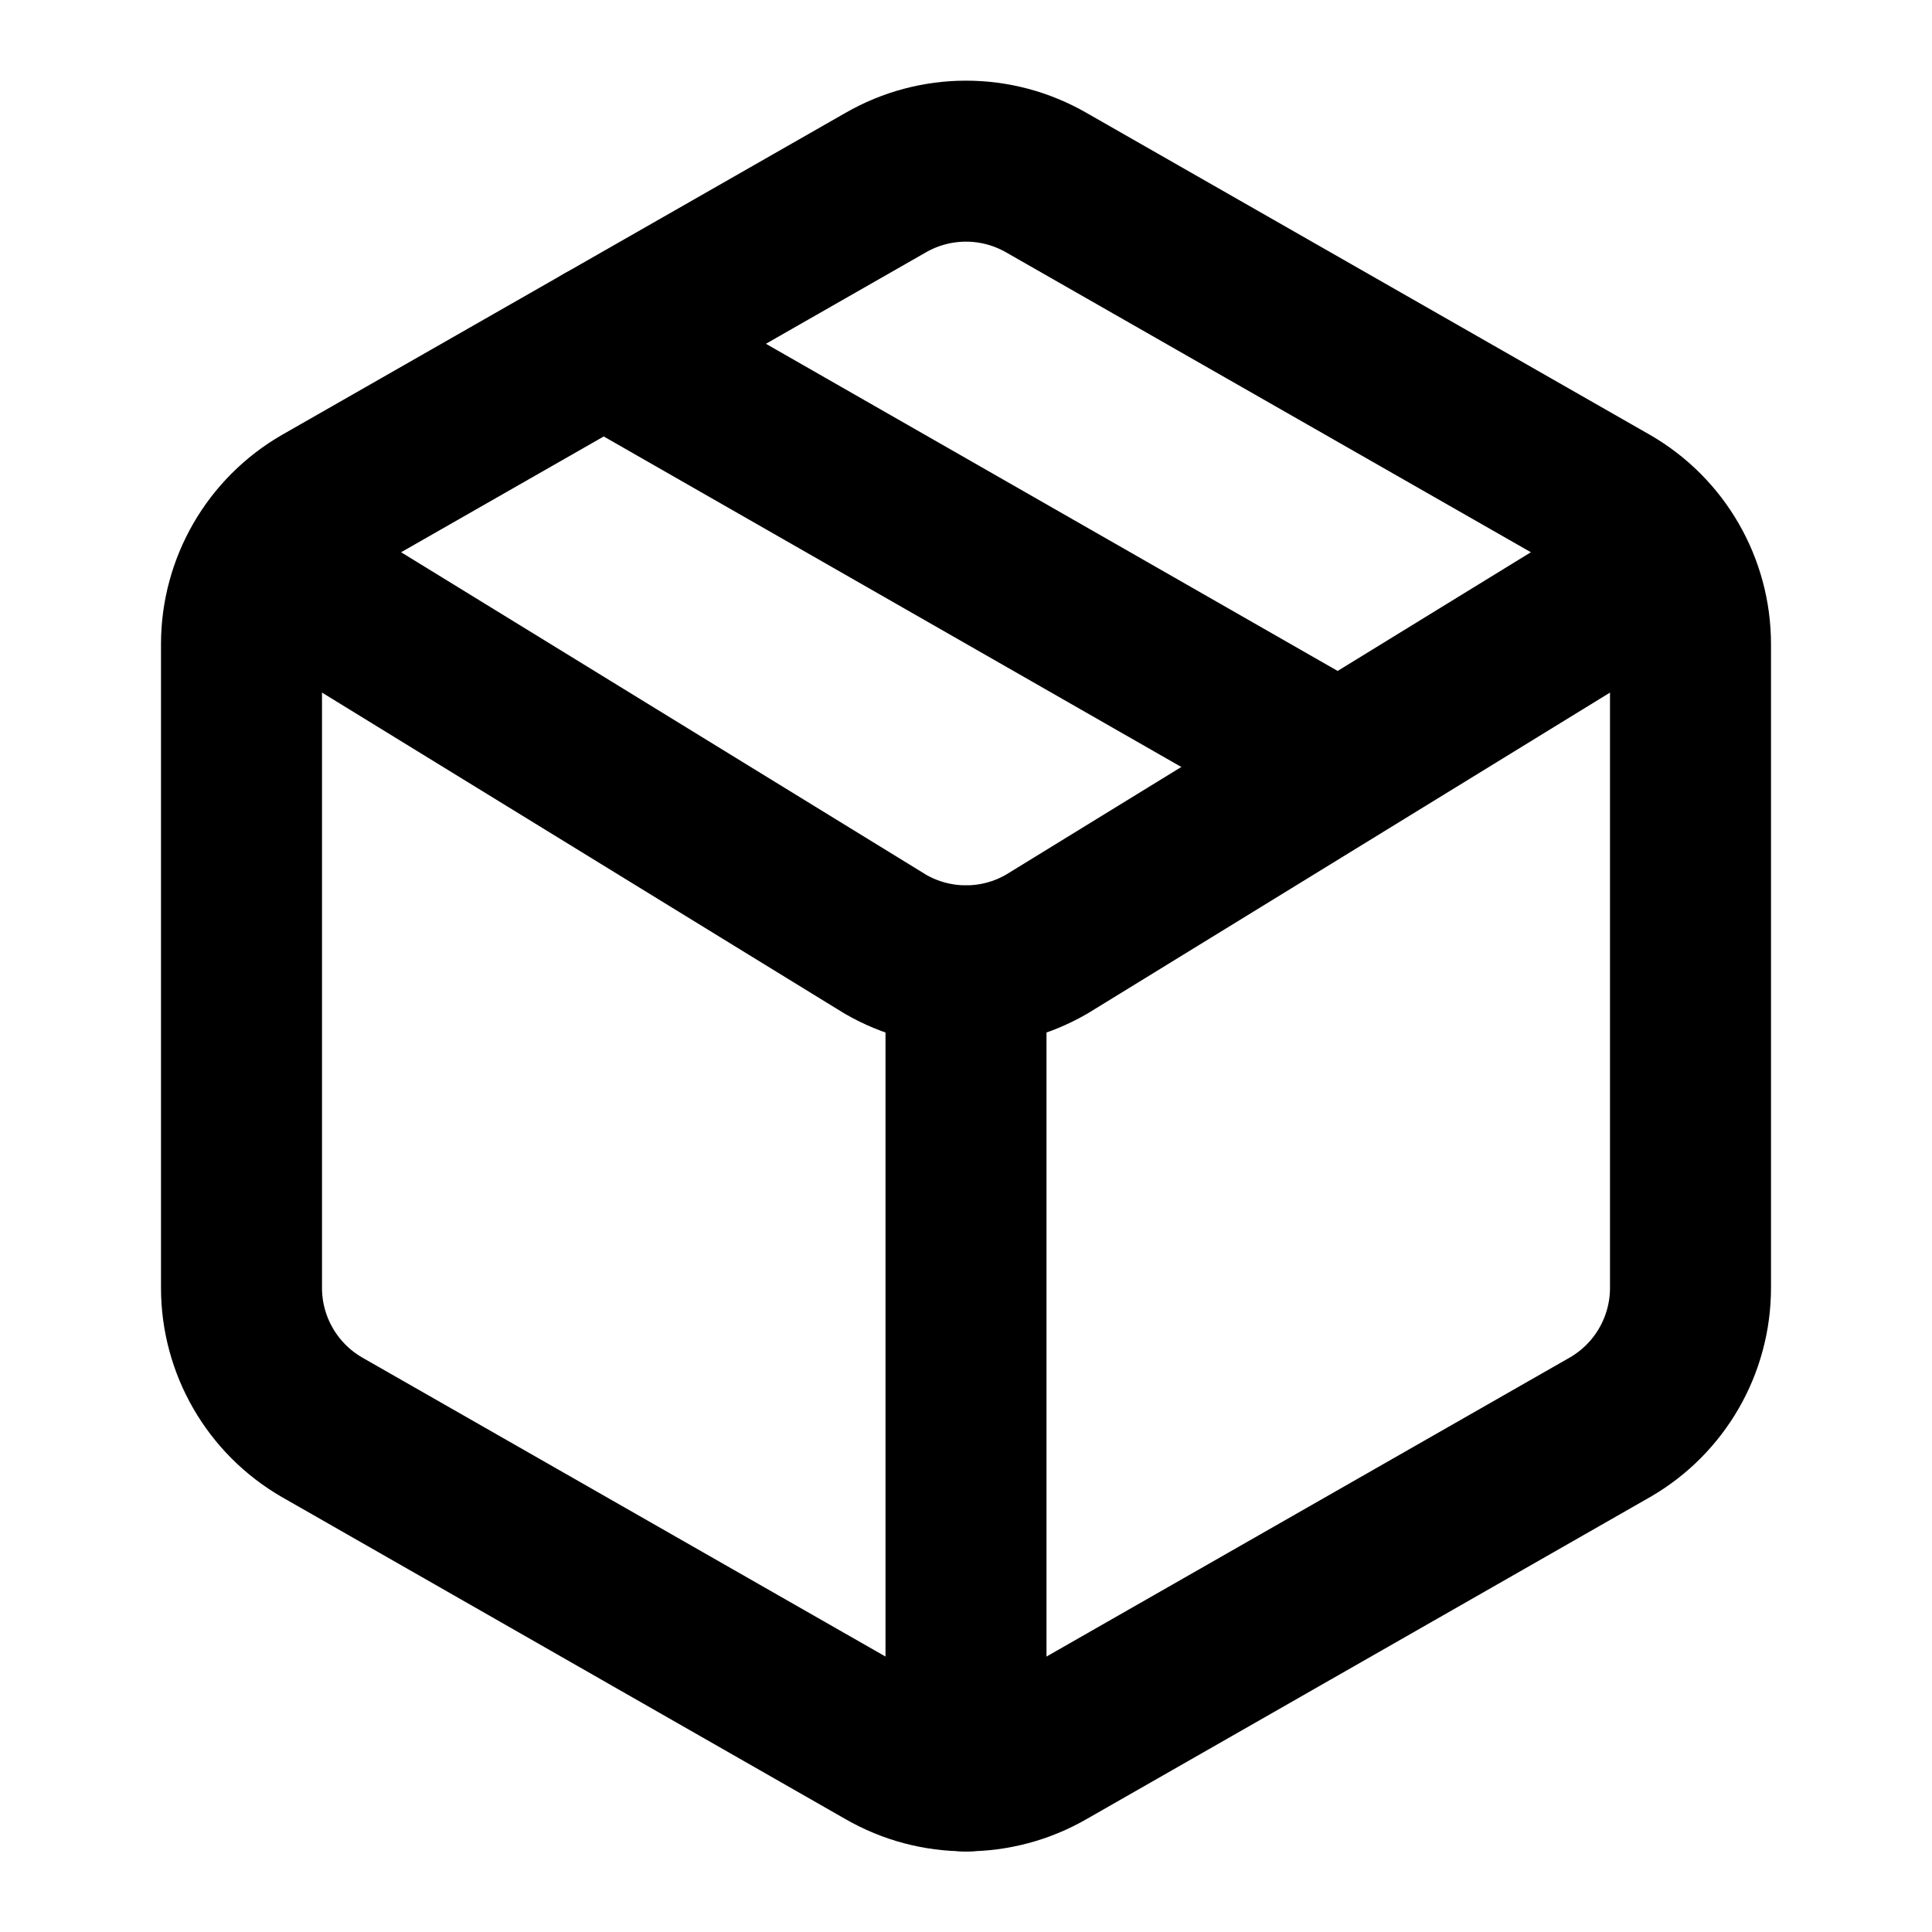
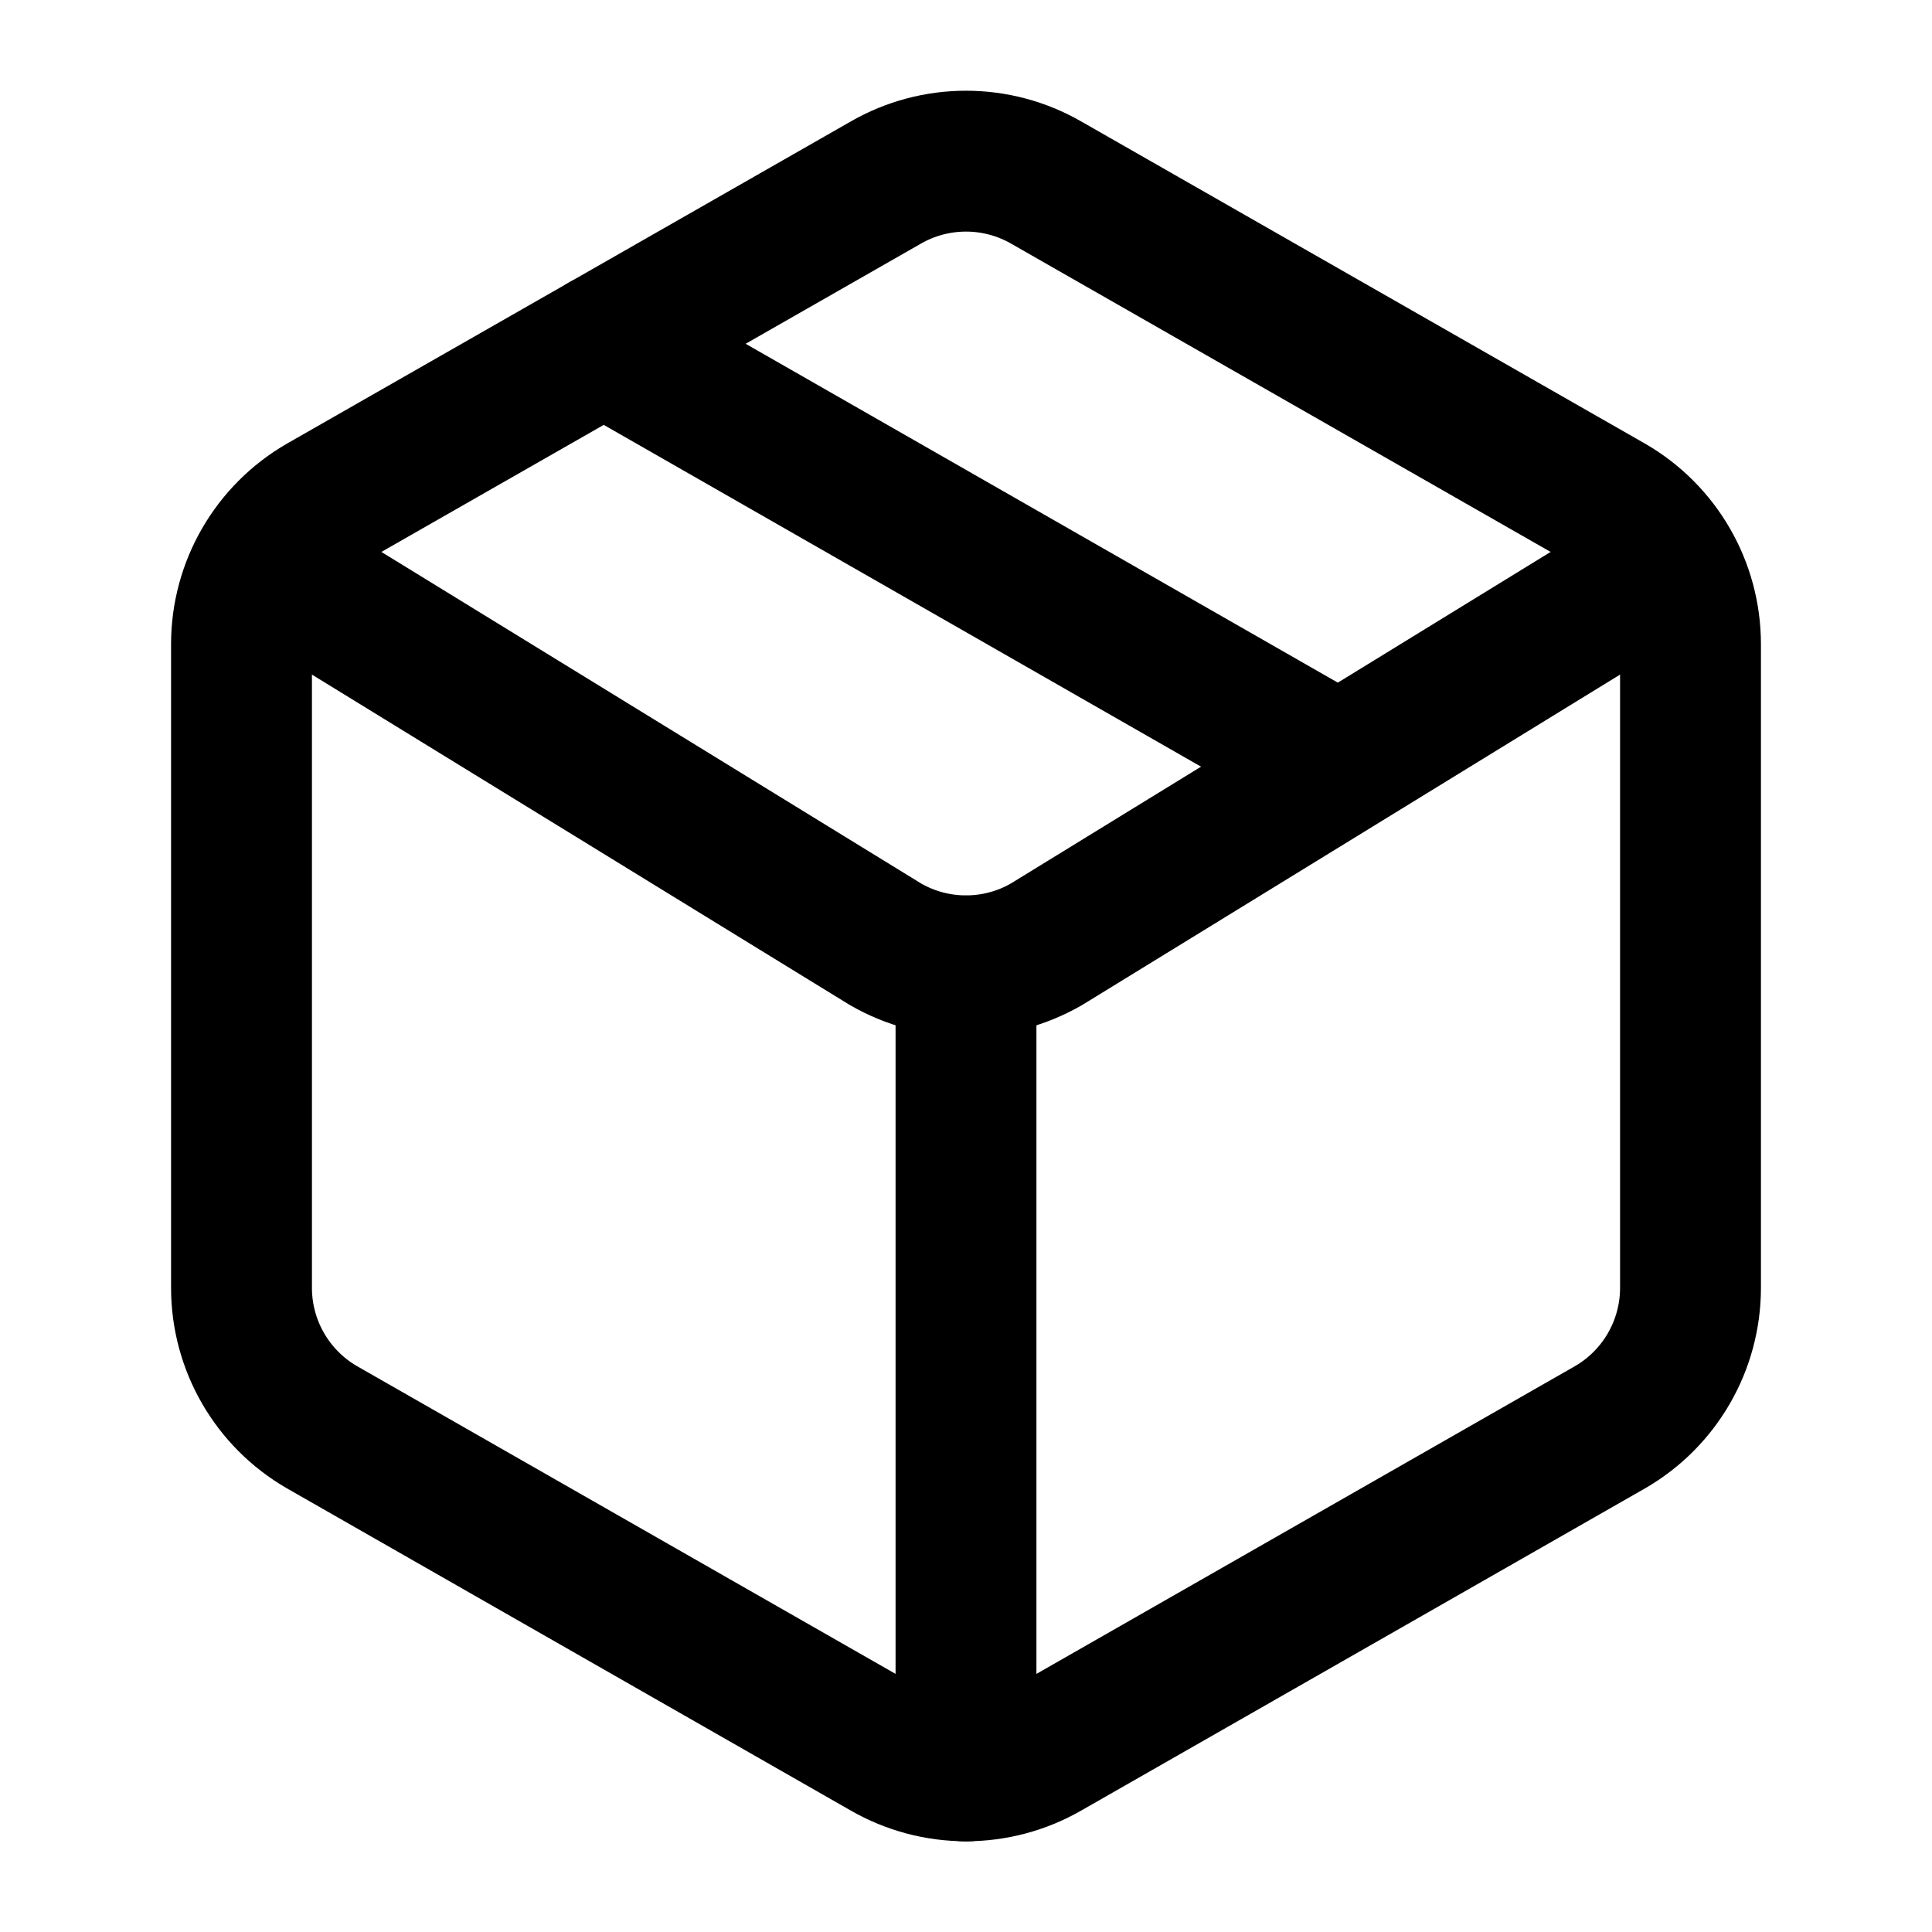
- <svg xmlns="http://www.w3.org/2000/svg" width="24" height="24" viewBox="0 0 24 24" fill="none" stroke="currentColor" stroke-width="2" stroke-linecap="round" stroke-linejoin="round">
+ <svg xmlns="http://www.w3.org/2000/svg" width="24" height="24" viewBox="0 0 24 24" fill="none" stroke="currentColor" stroke-width="1.75" stroke-linecap="round" stroke-linejoin="round">
  <path d="M11 21.73a2 2 0 0 0 2 0l7-4A2 2 0 0 0 21 16V8a2 2 0 0 0-1-1.73l-7-4a2 2 0 0 0-2 0l-7 4A2 2 0 0 0 3 8v8a2 2 0 0 0 1 1.73z" />
  <path d="M12 22V12" />
  <path d="m3.3 7 7.7 4.73a2 2 0 0 0 2 0L20.7 7" />
  <path d="m7.5 4.27 9 5.15" />
</svg>
